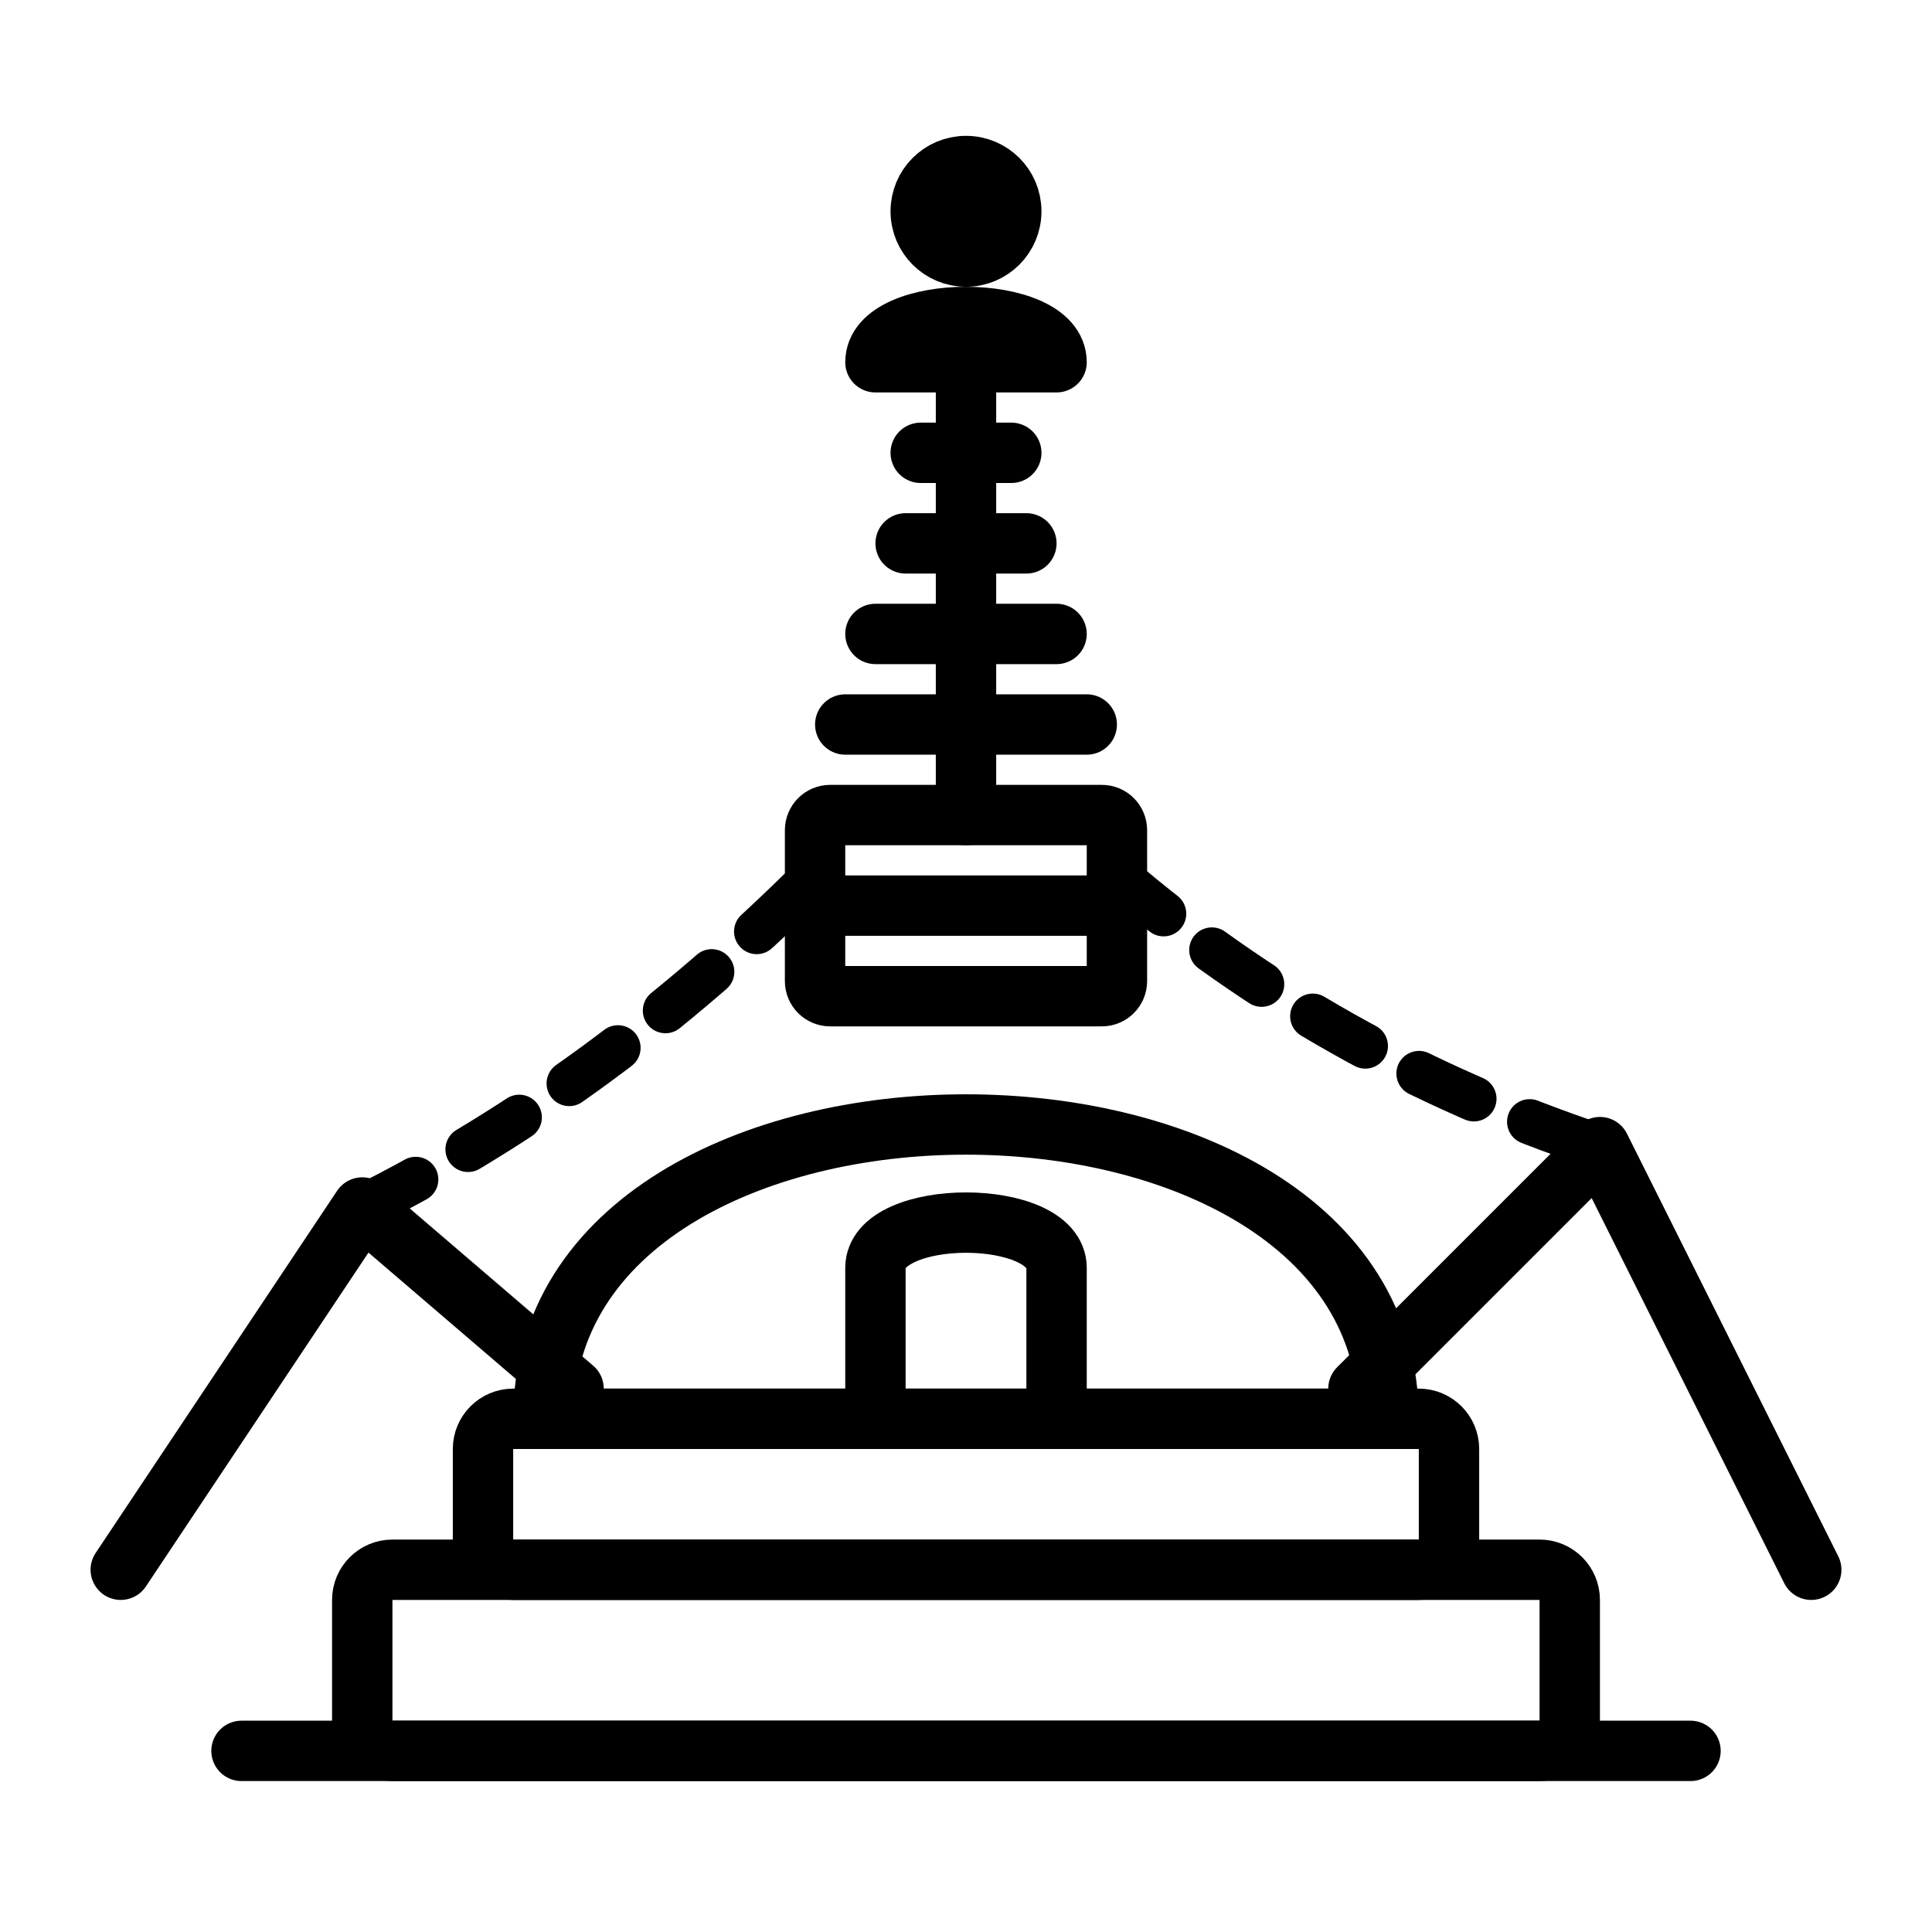
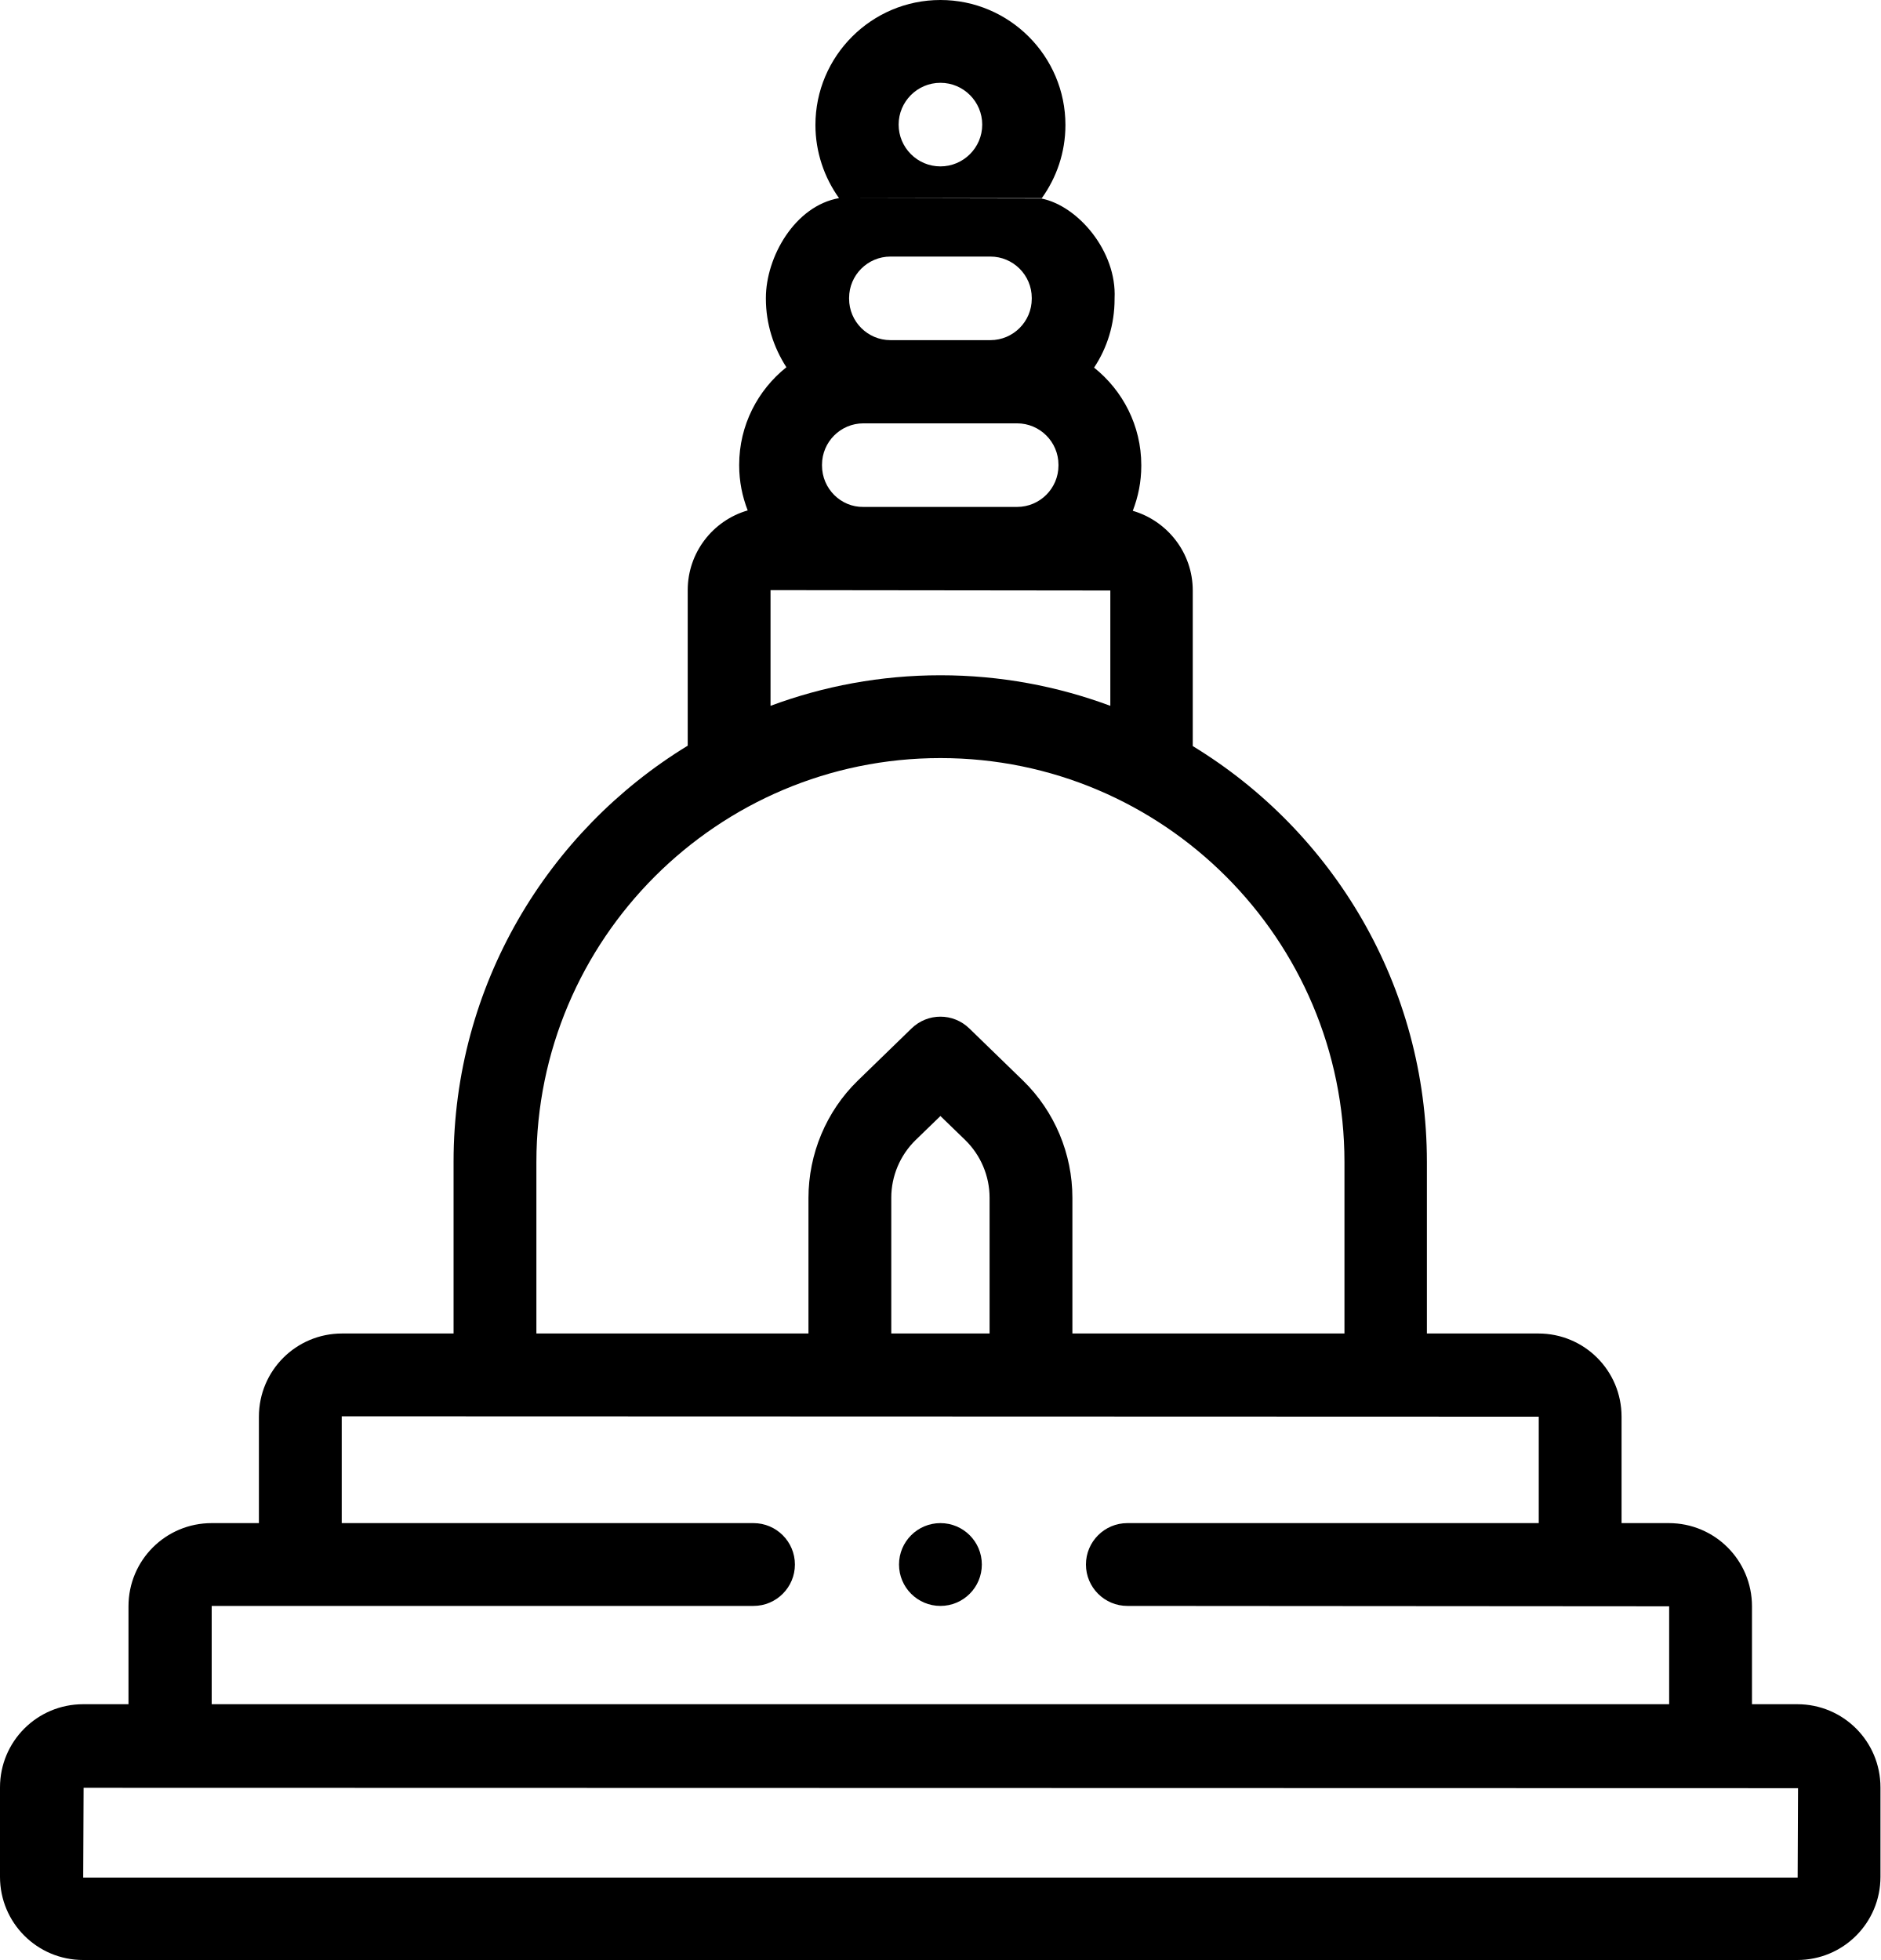
- <svg xmlns="http://www.w3.org/2000/svg" viewBox="0 0 64 64" fill="none" stroke="currentColor" stroke-width="2" stroke-linecap="round" stroke-linejoin="round">
-   <line x1="8" y1="58" x2="56" y2="58" />
-   <rect x="12" y="52" width="40" height="6" rx="1" />
-   <rect x="16" y="47" width="32" height="5" rx="1" />
-   <path d="M18 47 C18 34 46 34 46 47 Z" />
-   <path d="M29 47 V42 C29 40 35 40 35 42 V47" />
-   <rect x="27" y="27" width="10" height="6" rx="0.5" />
-   <line x1="27" y1="30" x2="37" y2="30" />
-   <line x1="28" y1="24" x2="36" y2="24" />
-   <line x1="29" y1="21" x2="35" y2="21" />
-   <line x1="30" y1="18" x2="34" y2="18" />
-   <line x1="30.5" y1="15" x2="33.5" y2="15" />
-   <line x1="32" y1="27" x2="32" y2="12" />
-   <path d="M29 12 C29 10 35 10 35 12 Z" />
-   <circle cx="32" cy="7" r="1.5" fill="currentColor" />
-   <path d="M4 52 L12 40 L19 46" stroke-dasharray="0" />
-   <path d="M45 46 L53 38 L60 52" stroke-dasharray="0" />
-   <path d="M12 40 Q20 36 27 29" stroke-width="1.5" stroke-dasharray="2 2" />
-   <path d="M37 29 Q44 35 53 38" stroke-width="1.5" stroke-dasharray="2 2" />
+ <svg xmlns="http://www.w3.org/2000/svg" id="uuid-a0e9e7c3-10e0-41aa-ad2b-81302f410e75" viewBox="0 0 485.9 506.5">
+   <defs>
+     <style>.uuid-9d207c6f-3a7c-4300-b95d-b10d0d108531{fill:#000;stroke-width:0px;}</style>
+   </defs>
+   <path class="uuid-9d207c6f-3a7c-4300-b95d-b10d0d108531" d="M216.8,51.2c-11.4,2-18.9,15.2-18.9,25.8v.2c0,6.5,2,12.6,5.3,17.7-7.4,5.9-12.2,15-12.2,25.2v.2c0,4.1.8,8,2.2,11.6-9,2.6-15.5,10.9-15.5,20.6v40.2c-36.2,22.1-60.5,62-60.5,107.5v44.4h-28.8c-11.9,0-21.5,9.6-21.5,21.5v27.5h-12.2c-11.9,0-21.5,9.6-21.5,21.5v25.3h-11.7c-11.9,0-21.5,9.6-21.5,21.5v23.1c0,11.9,9.6,21.5,21.5,21.5h442.9c11.9,0,21.5-9.6,21.5-21.5v-23.1c0-11.9-9.6-21.5-21.5-21.5h-11.7v-25.3c0-11.9-9.6-21.5-21.5-21.5h-12.2v-27.5c0-11.9-9.6-21.5-21.5-21.5h-28.8v-44.3c0-45.5-24.2-85.4-60.5-107.5v-40.2c0-9.8-6.6-18-15.5-20.6,1.4-3.6,2.2-7.5,2.2-11.6v-.2c0-10.2-4.8-19.3-12.2-25.2,3.4-5.1,5.3-11.2,5.3-17.7v-.2c.6-12.1-9.4-23.9-18.9-25.8M269.2,51.2c3.8-5.3,6.1-11.8,6.1-18.9,0-17.8-14.5-32.3-32.3-32.3s-32.3,14.5-32.3,32.3c0,7,2.3,13.6,6.1,18.9M212.4,120.3v-.2c0-5.9,4.8-10.7,10.7-10.7h39.7c5.9,0,10.7,4.8,10.7,10.7v.2c0,5.9-4.8,10.7-10.7,10.7h-39.7c-5.8.1-10.7-4.7-10.7-10.7h0ZM219.4,77c0-5.9,4.8-10.7,10.7-10.7h25.8c5.9,0,10.7,4.8,10.7,10.7v.2c0,5.9-4.8,10.7-10.7,10.7h-25.8c-5.9,0-10.7-4.8-10.7-10.7v-.2ZM243,21.4c6,0,10.8,4.9,10.8,10.8,0,6-4.9,10.8-10.8,10.8-6,0-10.8-4.9-10.8-10.8s4.8-10.8,10.8-10.8ZM199.1,152.5l87.8.1v29.8c-13.7-5.1-28.5-7.9-43.9-7.9s-30.2,2.8-43.9,7.9l-0-29.9ZM138.6,300.3c0-57.6,46.8-104.4,104.4-104.4s104.4,46.8,104.4,104.4v44.3h-70.3v-35.1c0-11.3-4.6-22.3-12.7-30.2l-13.9-13.5c-4.2-4.1-10.8-4.1-15,0l-13.9,13.5c-8.1,7.9-12.7,18.9-12.7,30.3v35h-70.3l0-44.3ZM255.6,344.6h-25.3v-35.1c0-5.6,2.3-11,6.3-14.9l6.4-6.2,6.4,6.2c4,3.9,6.3,9.3,6.3,14.9v35.1h-.1ZM54.7,415h140c5.9,0,10.7-4.8,10.7-10.7s-4.8-10.7-10.7-10.7h-106.4v-27.6l309.3.1v27.5h-106.3c-5.9,0-10.7,4.8-10.7,10.7s4.8,10.7,10.7,10.7l140,.1v25.3H54.7v-25.4ZM464.5,485.2H21.5l.1-23.2,443.0.1-.1,23.1Z" />
+   <circle class="uuid-9d207c6f-3a7c-4300-b95d-b10d0d108531" cx="243" cy="404.3" r="10.7" />
</svg>
